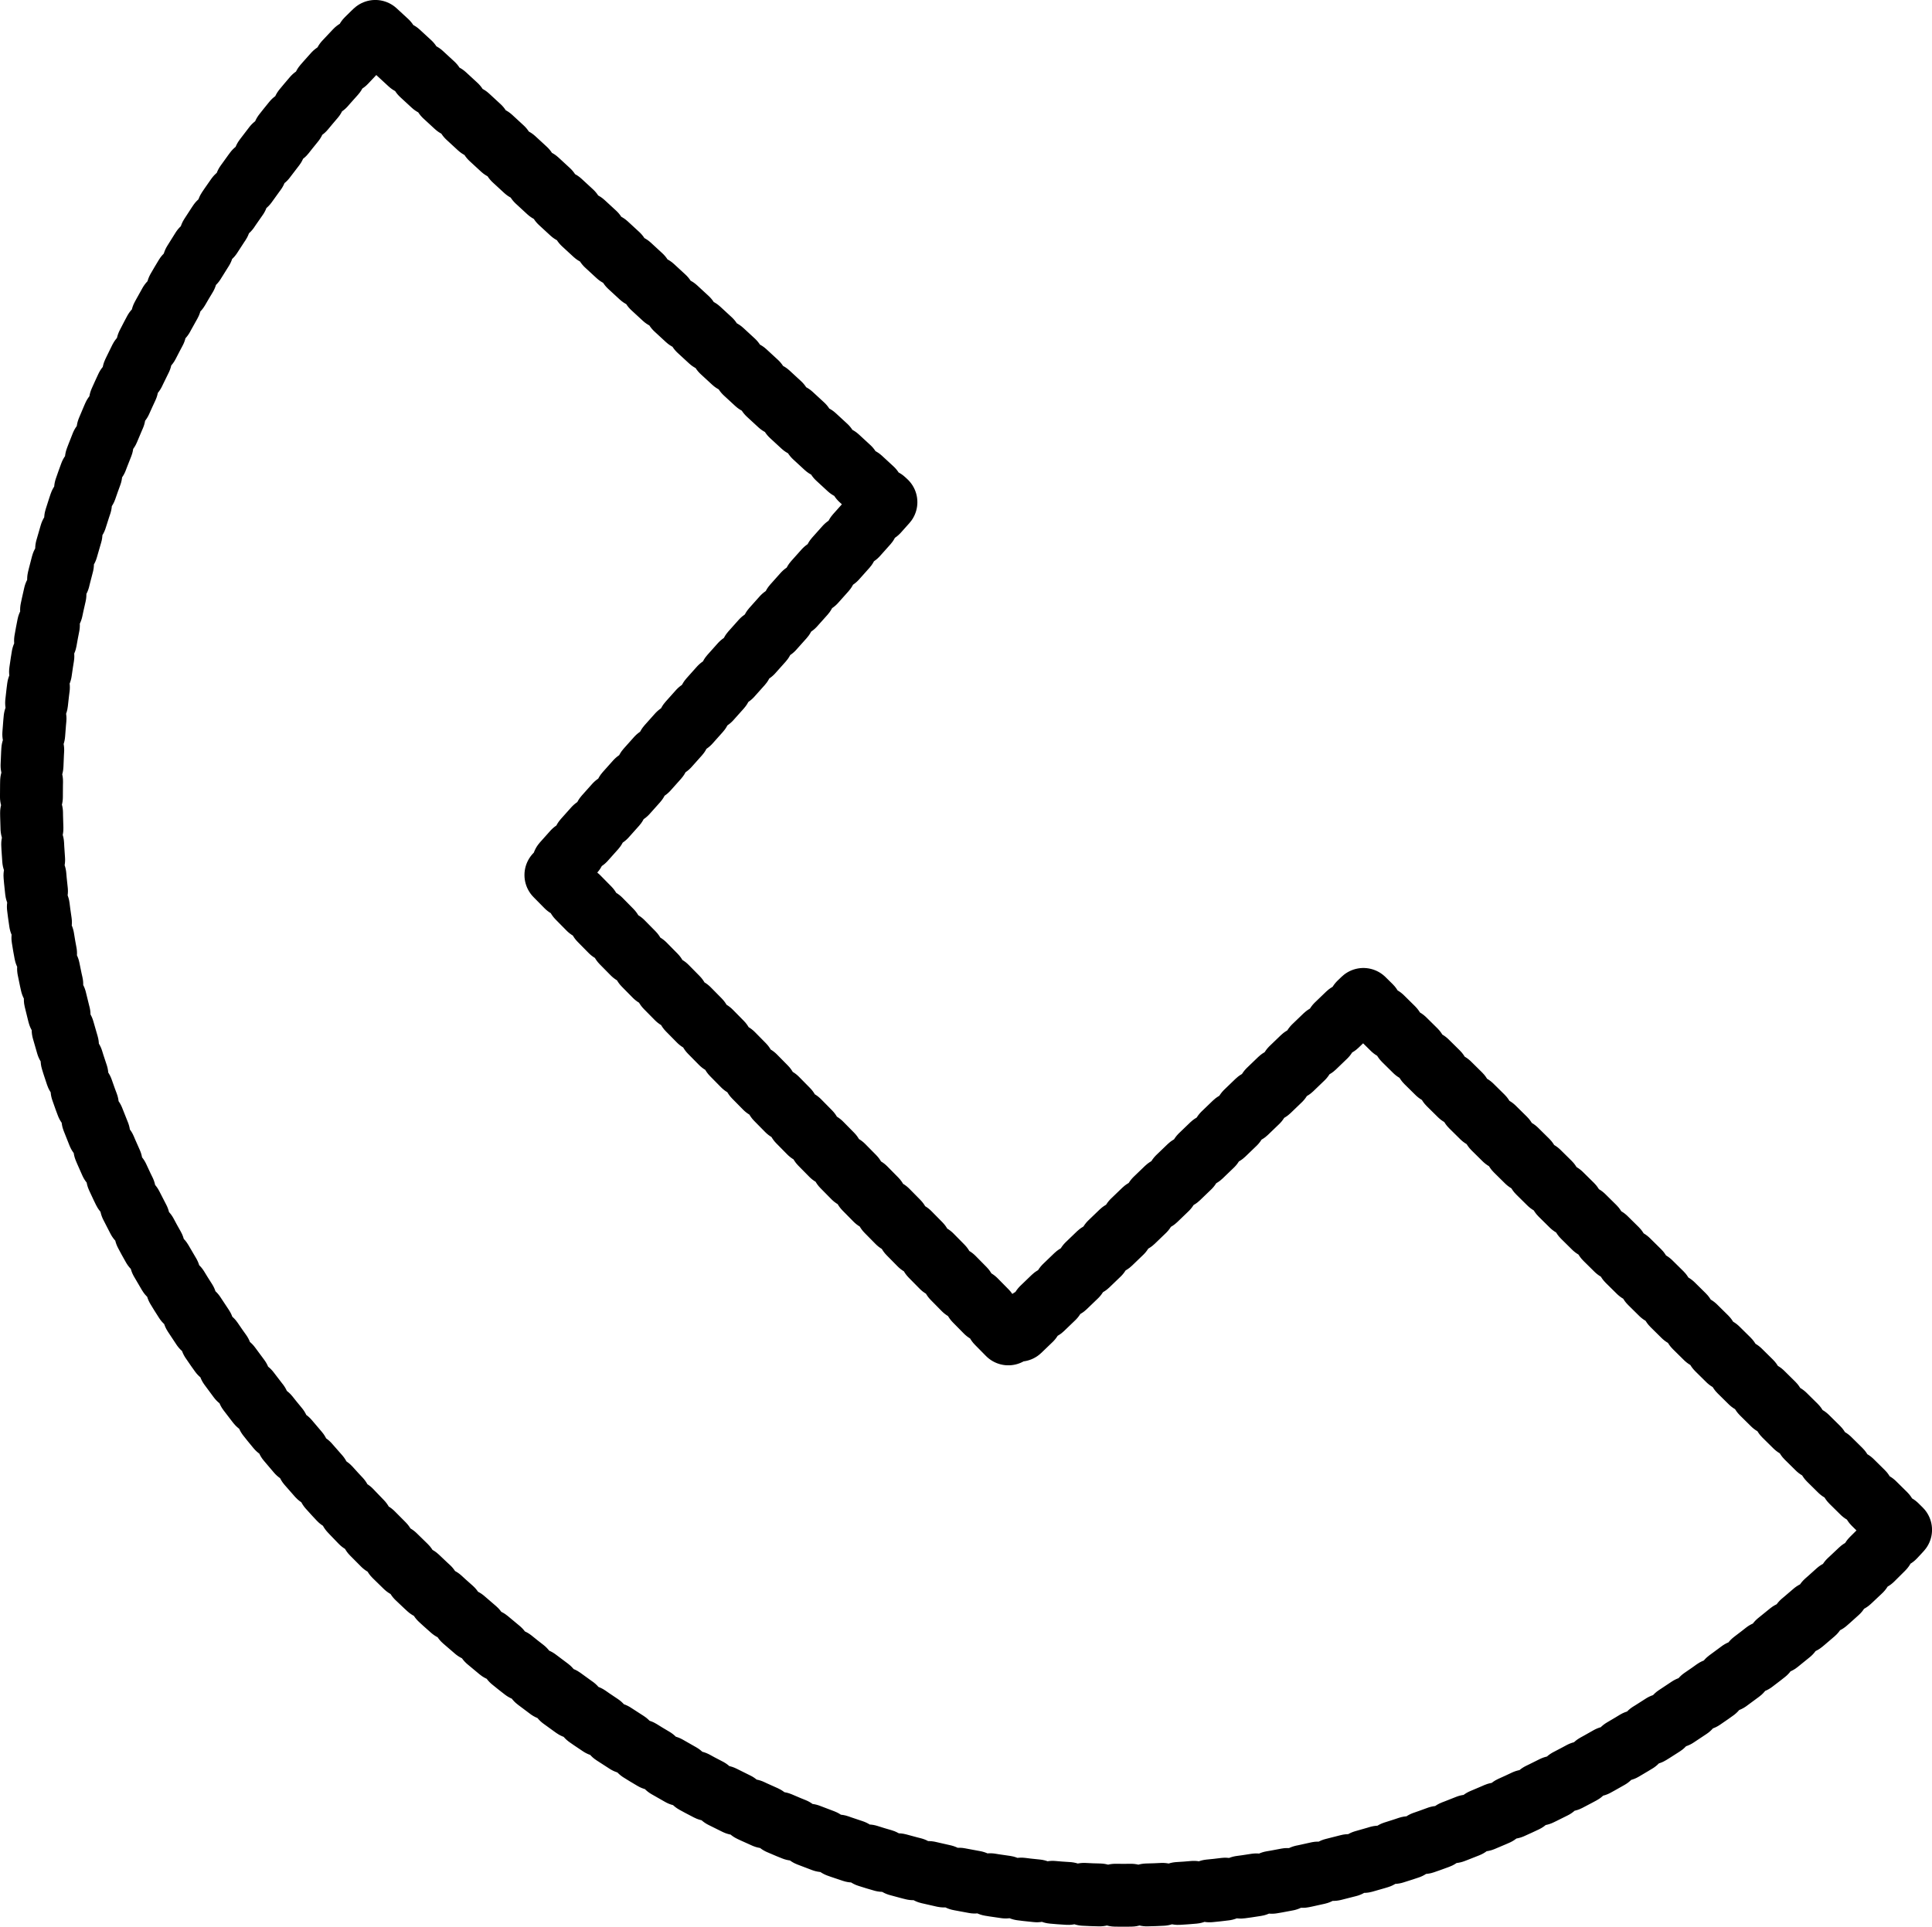
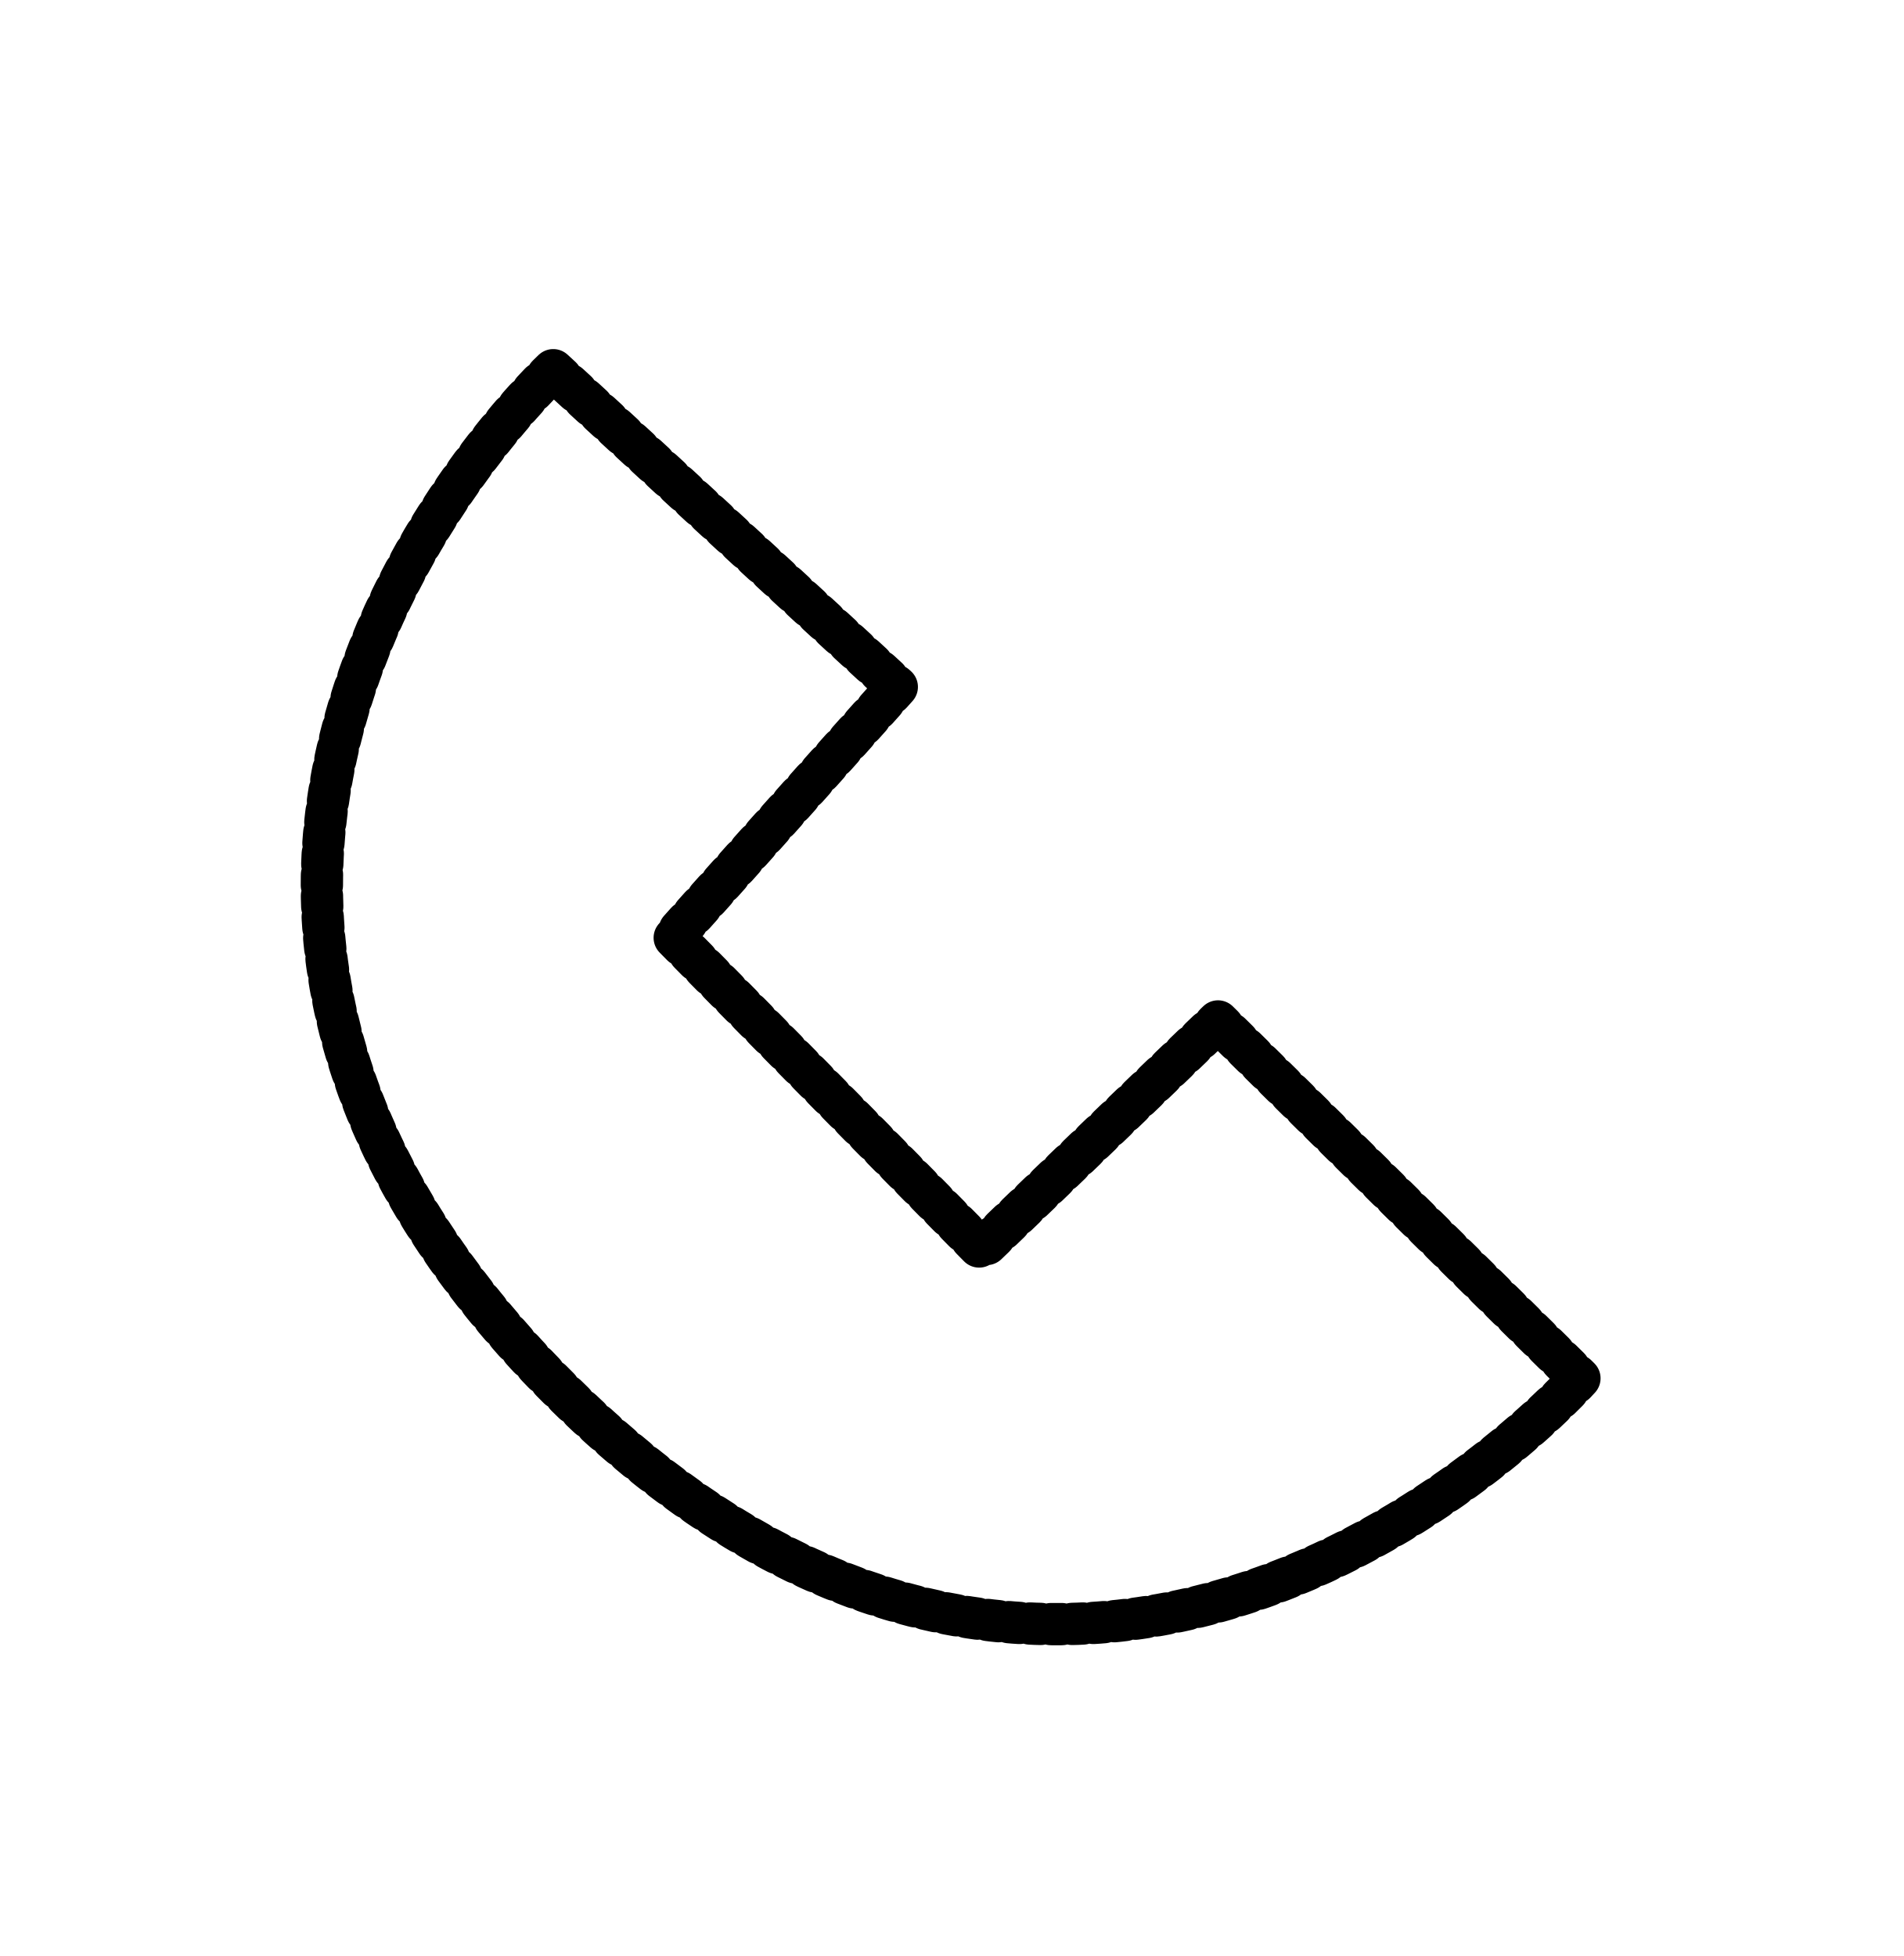
- <svg xmlns="http://www.w3.org/2000/svg" version="1.1" id="svg2" width="24.582" height="24.521" viewBox="0 0 24.582 24.521">
+ <svg xmlns="http://www.w3.org/2000/svg" version="1.1" id="svg2" width="36" height="37" viewBox="0 0 36 37">
  <defs id="defs6" />
-   <g id="layer2" transform="translate(-5.687622,-6.603421)">
-     <path style="fill:none;fill-opacity:0.978;stroke:#000000;stroke-width:0.8;stroke-linecap:round;stroke-linejoin:round;stroke-miterlimit:1;stroke-dasharray:0.2, 0.2;stroke-dashoffset:0;stroke-opacity:1;paint-order:markers fill stroke;stop-color:#000000" d="m 10.463,7.003 6.497,5.991 -4.219,4.725 5.822,5.906 4.472,-4.303 6.835,6.75 c 0,0 -9.113,10.294 -19.238,0.253 C 0.506,16.285 10.463,7.003 10.463,7.003 Z" id="path905" />
+   <g id="layer2">
+     <path style="fill:none;fill-opacity:0.978;stroke:#000000;stroke-width:0.8;stroke-linecap:round;stroke-linejoin:round;stroke-miterlimit:1;stroke-dasharray:0.2,0.2;stroke-dashoffset:0;stroke-opacity:1;paint-order:markers fill stroke;stop-color:#000000" d="m 10.463,7.003 6.497,5.991 -4.219,4.725 5.822,5.906 4.472,-4.303 6.835,6.75 c 0,0 -9.113,10.294 -19.238,0.253 C 0.506,16.285 10.463,7.003 10.463,7.003 Z" id="path905" />
  </g>
</svg>
